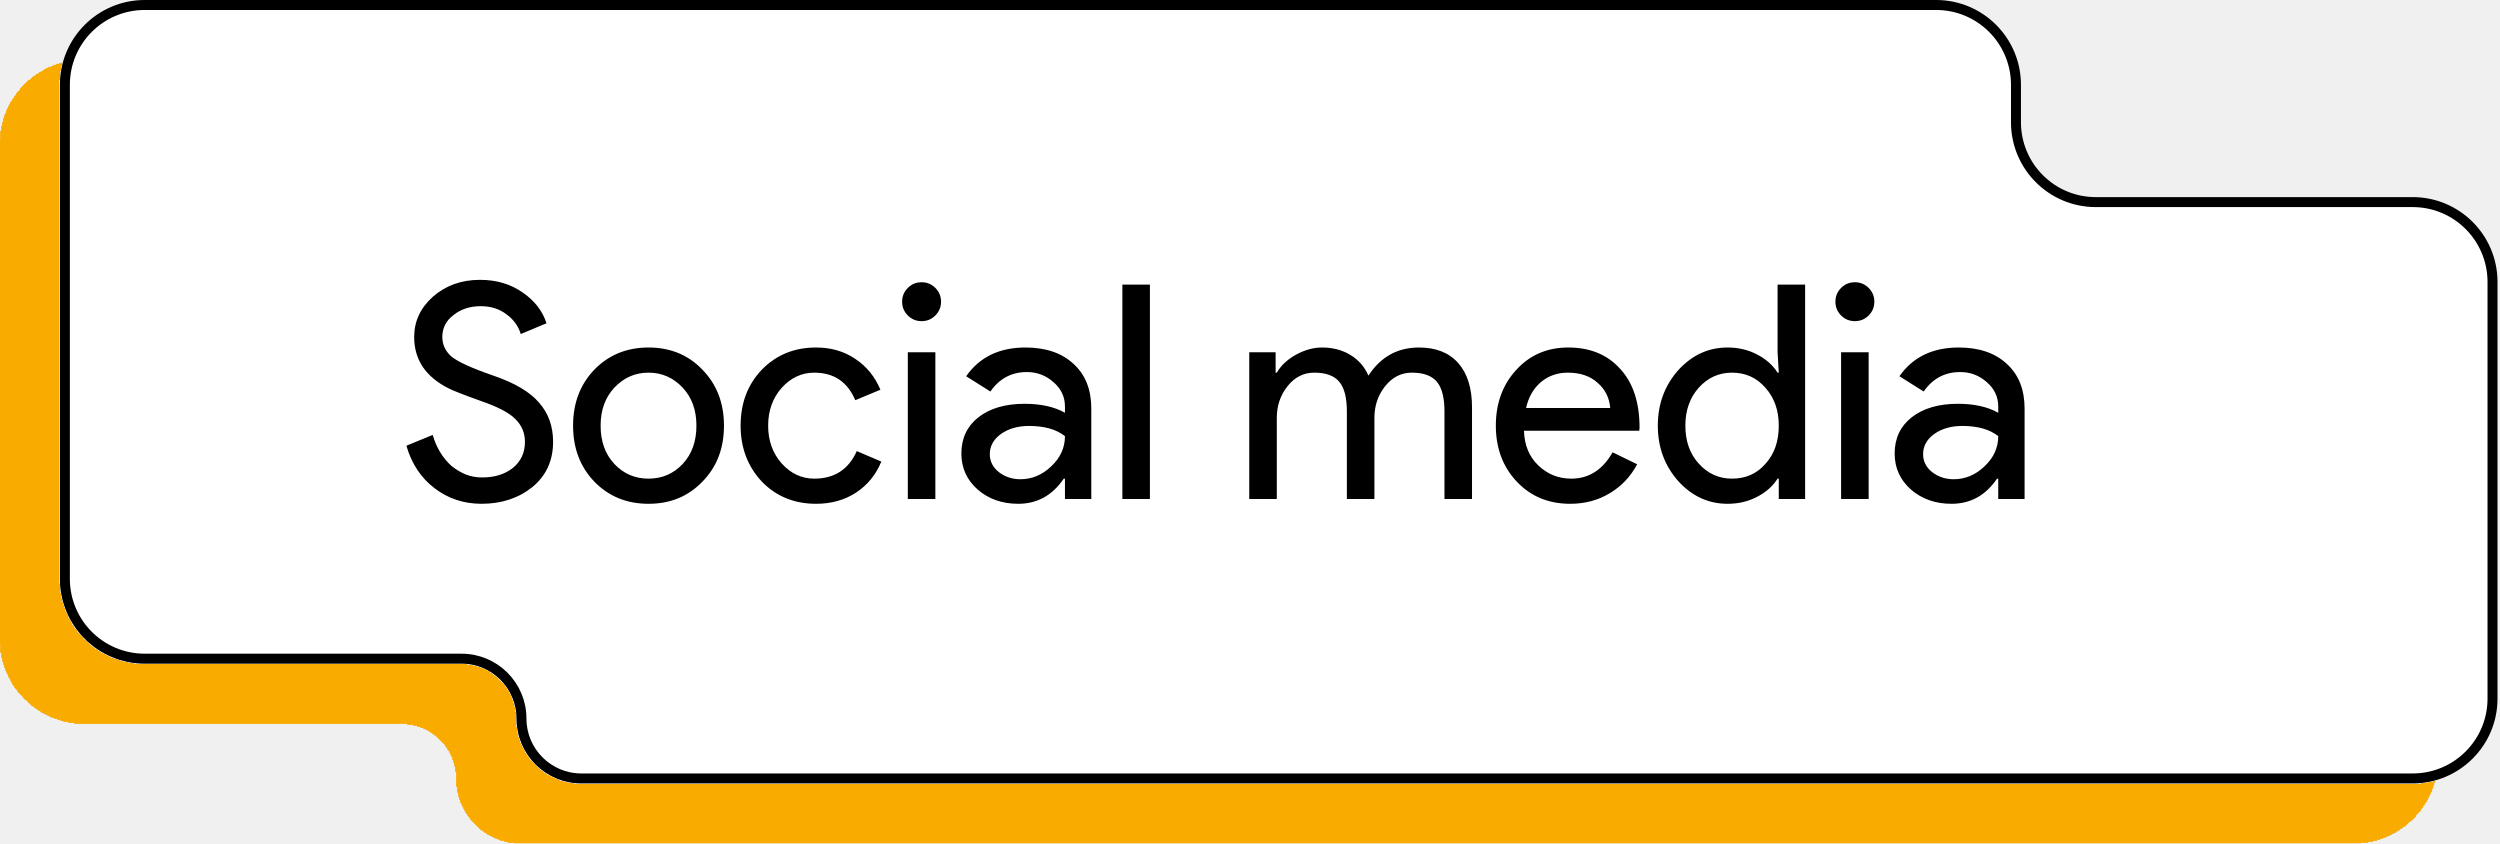
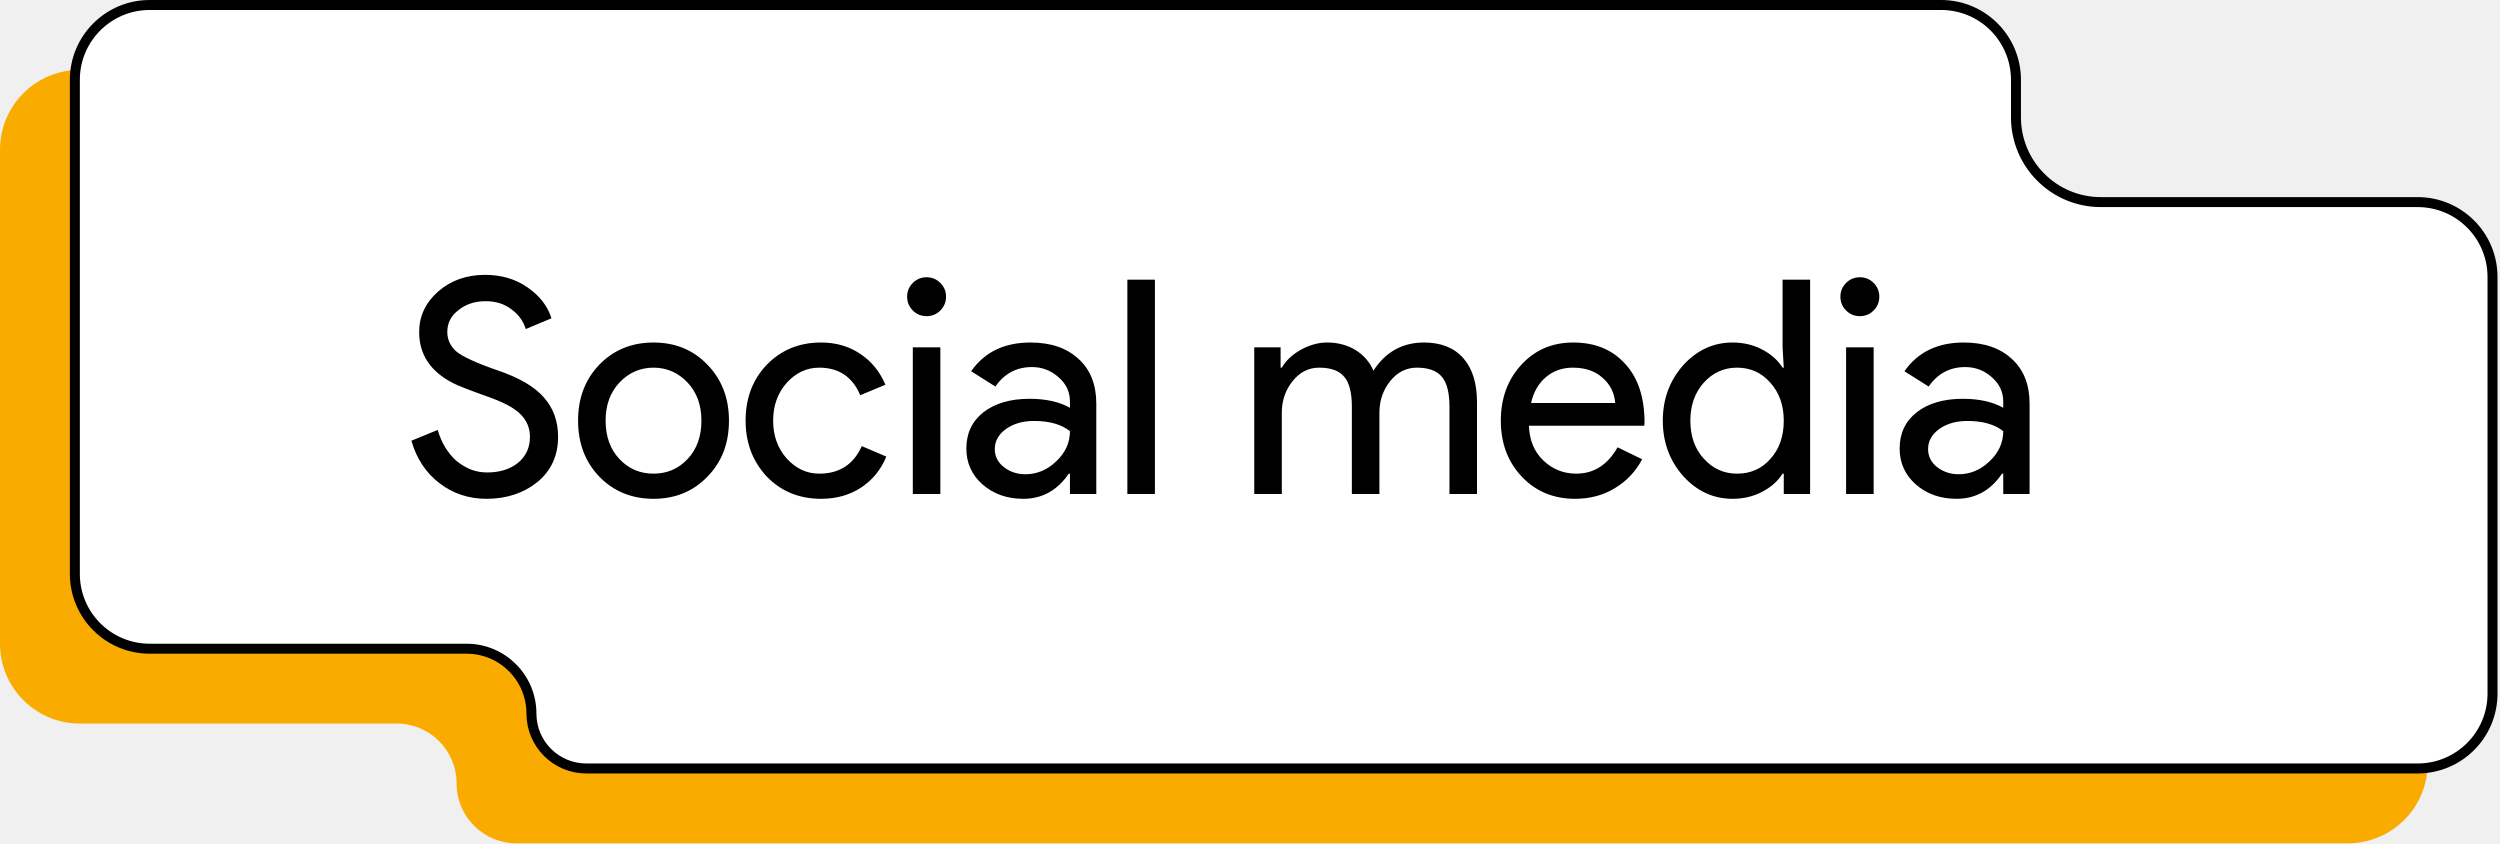
<svg xmlns="http://www.w3.org/2000/svg" width="501" height="169" viewBox="0 0 501 169" fill="none">
-   <g filter="url(#filter0_d_9779_109)">
-     <path d="M388 1L29 1C20.163 1 13 8.163 13 17V116C13 124.837 20.163 132 29 132H92.5C99.127 132 104.5 137.373 104.5 144C104.5 150.627 109.873 156 116.5 156H483.5C492.337 156 499.5 148.837 499.5 140V56.5C499.5 47.663 492.337 40.5 483.5 40.5L420 40.5C411.163 40.5 404 33.337 404 24.5V17C404 8.163 396.837 1 388 1Z" fill="white" />
-     <path d="M388 1L29 1C20.163 1 13 8.163 13 17V116C13 124.837 20.163 132 29 132H92.5C99.127 132 104.5 137.373 104.5 144C104.5 150.627 109.873 156 116.5 156H483.5C492.337 156 499.5 148.837 499.5 140V56.5C499.5 47.663 492.337 40.5 483.5 40.5L420 40.5C411.163 40.5 404 33.337 404 24.5V17C404 8.163 396.837 1 388 1Z" stroke="black" stroke-width="2" />
-   </g>
-   <path d="M110.84 88.54C110.84 92.3 109.46 95.32 106.7 97.6C103.9 99.84 100.5 100.96 96.5 100.96C92.94 100.96 89.8 99.92 87.08 97.84C84.36 95.76 82.48 92.92 81.44 89.32L86.72 87.16C87.08 88.44 87.58 89.6 88.22 90.64C88.86 91.68 89.6 92.58 90.44 93.34C91.32 94.06 92.28 94.64 93.32 95.08C94.36 95.48 95.46 95.68 96.62 95.68C99.14 95.68 101.2 95.04 102.8 93.76C104.4 92.44 105.2 90.7 105.2 88.54C105.2 86.74 104.54 85.2 103.22 83.92C101.98 82.68 99.66 81.48 96.26 80.32C92.82 79.08 90.68 78.24 89.84 77.8C85.28 75.48 83 72.06 83 67.54C83 64.38 84.26 61.68 86.78 59.44C89.34 57.2 92.48 56.08 96.2 56.08C99.48 56.08 102.32 56.92 104.72 58.6C107.12 60.24 108.72 62.3 109.52 64.78L104.36 66.94C103.88 65.34 102.92 64.02 101.48 62.98C100.08 61.9 98.36 61.36 96.32 61.36C94.16 61.36 92.34 61.96 90.86 63.16C89.38 64.28 88.64 65.74 88.64 67.54C88.64 69.02 89.22 70.3 90.38 71.38C91.66 72.46 94.44 73.74 98.72 75.22C103.08 76.7 106.18 78.52 108.02 80.68C109.9 82.8 110.84 85.42 110.84 88.54ZM114.844 85.3C114.844 80.78 116.264 77.04 119.104 74.08C121.984 71.12 125.604 69.64 129.964 69.64C134.324 69.64 137.924 71.12 140.764 74.08C143.644 77.04 145.084 80.78 145.084 85.3C145.084 89.86 143.644 93.6 140.764 96.52C137.924 99.48 134.324 100.96 129.964 100.96C125.604 100.96 121.984 99.48 119.104 96.52C116.264 93.56 114.844 89.82 114.844 85.3ZM120.364 85.3C120.364 88.46 121.284 91.02 123.124 92.98C124.964 94.94 127.244 95.92 129.964 95.92C132.684 95.92 134.964 94.94 136.804 92.98C138.644 91.02 139.564 88.46 139.564 85.3C139.564 82.18 138.644 79.64 136.804 77.68C134.924 75.68 132.644 74.68 129.964 74.68C127.284 74.68 125.004 75.68 123.124 77.68C121.284 79.64 120.364 82.18 120.364 85.3ZM163.538 100.96C159.178 100.96 155.558 99.48 152.678 96.52C149.838 93.48 148.418 89.74 148.418 85.3C148.418 80.78 149.838 77.04 152.678 74.08C155.558 71.12 159.178 69.64 163.538 69.64C166.538 69.64 169.158 70.4 171.398 71.92C173.638 73.4 175.318 75.46 176.438 78.1L171.398 80.2C169.838 76.52 167.098 74.68 163.178 74.68C160.658 74.68 158.478 75.7 156.638 77.74C154.838 79.78 153.938 82.3 153.938 85.3C153.938 88.3 154.838 90.82 156.638 92.86C158.478 94.9 160.658 95.92 163.178 95.92C167.218 95.92 170.058 94.08 171.698 90.4L176.618 92.5C175.538 95.14 173.838 97.22 171.518 98.74C169.238 100.22 166.578 100.96 163.538 100.96ZM188.586 60.46C188.586 61.54 188.206 62.46 187.446 63.22C186.686 63.98 185.766 64.36 184.686 64.36C183.606 64.36 182.686 63.98 181.926 63.22C181.166 62.46 180.786 61.54 180.786 60.46C180.786 59.38 181.166 58.46 181.926 57.7C182.686 56.94 183.606 56.56 184.686 56.56C185.766 56.56 186.686 56.94 187.446 57.7C188.206 58.46 188.586 59.38 188.586 60.46ZM187.446 70.6V100H181.926V70.6H187.446ZM198.357 91C198.357 92.44 198.957 93.64 200.157 94.6C201.397 95.56 202.837 96.04 204.477 96.04C206.797 96.04 208.857 95.18 210.657 93.46C212.497 91.74 213.417 89.72 213.417 87.4C211.697 86.04 209.297 85.36 206.217 85.36C203.977 85.36 202.097 85.9 200.577 86.98C199.097 88.06 198.357 89.4 198.357 91ZM205.497 69.64C209.577 69.64 212.797 70.74 215.157 72.94C217.517 75.1 218.697 78.08 218.697 81.88V100H213.417V95.92H213.177C210.897 99.28 207.857 100.96 204.057 100.96C200.817 100.96 198.097 100 195.897 98.08C193.737 96.16 192.657 93.76 192.657 90.88C192.657 87.84 193.797 85.42 196.077 83.62C198.397 81.82 201.477 80.92 205.317 80.92C208.597 80.92 211.297 81.52 213.417 82.72V81.46C213.417 79.54 212.657 77.92 211.137 76.6C209.617 75.24 207.837 74.56 205.797 74.56C202.717 74.56 200.277 75.86 198.477 78.46L193.617 75.4C196.297 71.56 200.257 69.64 205.497 69.64ZM230.443 57.04V100H224.923V57.04H230.443ZM255.872 100H250.352V70.6H255.632V74.68H255.872C256.712 73.24 257.992 72.04 259.712 71.08C261.472 70.12 263.212 69.64 264.932 69.64C267.092 69.64 268.992 70.14 270.632 71.14C272.272 72.14 273.472 73.52 274.232 75.28C276.672 71.52 280.052 69.64 284.372 69.64C287.772 69.64 290.392 70.68 292.232 72.76C294.072 74.84 294.992 77.8 294.992 81.64V100H289.472V82.48C289.472 79.72 288.972 77.74 287.972 76.54C286.972 75.3 285.292 74.68 282.932 74.68C280.812 74.68 279.032 75.58 277.592 77.38C276.152 79.18 275.432 81.3 275.432 83.74V100H269.912V82.48C269.912 79.72 269.412 77.74 268.412 76.54C267.412 75.3 265.732 74.68 263.372 74.68C261.252 74.68 259.472 75.58 258.032 77.38C256.592 79.18 255.872 81.3 255.872 83.74V100ZM314.646 100.96C310.326 100.96 306.766 99.48 303.966 96.52C301.166 93.56 299.766 89.82 299.766 85.3C299.766 80.82 301.126 77.1 303.846 74.14C306.566 71.14 310.046 69.64 314.286 69.64C318.646 69.64 322.106 71.06 324.666 73.9C327.266 76.7 328.566 80.64 328.566 85.72L328.506 86.32H305.406C305.486 89.2 306.446 91.52 308.286 93.28C310.126 95.04 312.326 95.92 314.886 95.92C318.406 95.92 321.166 94.16 323.166 90.64L328.086 93.04C326.766 95.52 324.926 97.46 322.566 98.86C320.246 100.26 317.606 100.96 314.646 100.96ZM305.826 81.76H322.686C322.526 79.72 321.686 78.04 320.166 76.72C318.686 75.36 316.686 74.68 314.166 74.68C312.086 74.68 310.286 75.32 308.766 76.6C307.286 77.88 306.306 79.6 305.826 81.76ZM347.107 95.92C349.827 95.92 352.047 94.94 353.767 92.98C355.567 91.02 356.467 88.46 356.467 85.3C356.467 82.22 355.567 79.68 353.767 77.68C352.007 75.68 349.787 74.68 347.107 74.68C344.467 74.68 342.247 75.68 340.447 77.68C338.647 79.68 337.747 82.22 337.747 85.3C337.747 88.42 338.647 90.96 340.447 92.92C342.247 94.92 344.467 95.92 347.107 95.92ZM346.207 100.96C342.367 100.96 339.067 99.44 336.307 96.4C333.587 93.32 332.227 89.62 332.227 85.3C332.227 80.98 333.587 77.28 336.307 74.2C339.067 71.16 342.367 69.64 346.207 69.64C348.367 69.64 350.327 70.1 352.087 71.02C353.887 71.94 355.267 73.16 356.227 74.68H356.467L356.227 70.6V57.04H361.747V100H356.467V95.92H356.227C355.267 97.44 353.887 98.66 352.087 99.58C350.327 100.5 348.367 100.96 346.207 100.96ZM375.617 60.46C375.617 61.54 375.237 62.46 374.477 63.22C373.717 63.98 372.797 64.36 371.717 64.36C370.637 64.36 369.717 63.98 368.957 63.22C368.197 62.46 367.817 61.54 367.817 60.46C367.817 59.38 368.197 58.46 368.957 57.7C369.717 56.94 370.637 56.56 371.717 56.56C372.797 56.56 373.717 56.94 374.477 57.7C375.237 58.46 375.617 59.38 375.617 60.46ZM374.477 70.6V100H368.957V70.6H374.477ZM385.388 91C385.388 92.44 385.988 93.64 387.188 94.6C388.428 95.56 389.868 96.04 391.508 96.04C393.828 96.04 395.888 95.18 397.688 93.46C399.528 91.74 400.448 89.72 400.448 87.4C398.728 86.04 396.328 85.36 393.248 85.36C391.008 85.36 389.128 85.9 387.608 86.98C386.128 88.06 385.388 89.4 385.388 91ZM392.528 69.64C396.608 69.64 399.828 70.74 402.188 72.94C404.548 75.1 405.728 78.08 405.728 81.88V100H400.448V95.92H400.208C397.928 99.28 394.888 100.96 391.088 100.96C387.848 100.96 385.128 100 382.928 98.08C380.768 96.16 379.688 93.76 379.688 90.88C379.688 87.84 380.828 85.42 383.108 83.62C385.428 81.82 388.508 80.92 392.348 80.92C395.628 80.92 398.328 81.52 400.448 82.72V81.46C400.448 79.54 399.688 77.92 398.168 76.6C396.648 75.24 394.868 74.56 392.828 74.56C389.748 74.56 387.308 75.86 385.508 78.46L380.648 75.4C383.328 71.56 387.288 69.64 392.528 69.64Z" fill="black" />
-   <defs>
-     <filter id="filter0_d_9779_109" x="0" y="0" width="500.5" height="169" filterUnits="userSpaceOnUse" color-interpolation-filters="sRGB">
-       <feFlood flood-opacity="0" result="BackgroundImageFix" />
-       <feColorMatrix in="SourceAlpha" type="matrix" values="0 0 0 0 0 0 0 0 0 0 0 0 0 0 0 0 0 0 127 0" result="hardAlpha" />
-       <feOffset dx="-12" dy="12" />
-       <feComposite in2="hardAlpha" operator="out" />
-       <feColorMatrix type="matrix" values="0 0 0 0 0.976 0 0 0 0 0.671 0 0 0 0 0 0 0 0 1 0" />
-       <feBlend mode="normal" in2="BackgroundImageFix" result="effect1_dropShadow_9779_109" />
-       <feBlend mode="normal" in="SourceGraphic" in2="effect1_dropShadow_9779_109" result="shape" />
-     </filter>
-   </defs>
+   <path d="M375 14L16 14C7.163 14 0 21.163 0 30V129C0 137.837 7.163 145 16 145H79.5C86.127 145 91.5 150.373 91.5 157C91.5 163.627 96.873 169 103.5 169H470.5C479.337 169 486.5 161.837 486.5 153V69.5C486.5 60.663 479.337 53.5 470.5 53.5L407 53.5C398.163 53.5 391 46.337 391 37.5V30C391 21.163 383.837 14 375 14Z" fill="#F9AB00" />
+   <path d="M30 1H389C397.284 1 404 7.716 404 16V23.5C404 32.889 411.611 40.5 421 40.5H484.5C492.784 40.5 499.5 47.216 499.5 55.5V139C499.5 147.284 492.784 154 484.5 154H117.5C111.425 154 106.5 149.075 106.5 143C106.5 135.82 100.68 130 93.5 130H30C21.716 130 15 123.284 15 115V16C15 7.716 21.716 1 30 1Z" fill="white" stroke="black" stroke-width="2" />
+   <path d="M111.84 87.54C111.84 91.3 110.46 94.32 107.7 96.6C104.9 98.84 101.5 99.96 97.5 99.96C93.94 99.96 90.8 98.92 88.08 96.84C85.36 94.76 83.48 91.92 82.44 88.32L87.72 86.16C88.08 87.44 88.58 88.6 89.22 89.64C89.86 90.68 90.6 91.58 91.44 92.34C92.32 93.06 93.28 93.64 94.32 94.08C95.36 94.48 96.46 94.68 97.62 94.68C100.14 94.68 102.2 94.04 103.8 92.76C105.4 91.44 106.2 89.7 106.2 87.54C106.2 85.74 105.54 84.2 104.22 82.92C102.98 81.68 100.66 80.48 97.26 79.32C93.82 78.08 91.68 77.24 90.84 76.8C86.28 74.48 84 71.06 84 66.54C84 63.38 85.26 60.68 87.78 58.44C90.34 56.2 93.48 55.08 97.2 55.08C100.48 55.08 103.32 55.92 105.72 57.6C108.12 59.24 109.72 61.3 110.52 63.78L105.36 65.94C104.88 64.34 103.92 63.02 102.48 61.98C101.08 60.9 99.36 60.36 97.32 60.36C95.16 60.36 93.34 60.96 91.86 62.16C90.38 63.28 89.64 64.74 89.64 66.54C89.64 68.02 90.22 69.3 91.38 70.38C92.66 71.46 95.44 72.74 99.72 74.22C104.08 75.7 107.18 77.52 109.02 79.68C110.9 81.8 111.84 84.42 111.84 87.54ZM115.844 84.3C115.844 79.78 117.264 76.04 120.104 73.08C122.984 70.12 126.604 68.64 130.964 68.64C135.324 68.64 138.924 70.12 141.764 73.08C144.644 76.04 146.084 79.78 146.084 84.3C146.084 88.86 144.644 92.6 141.764 95.52C138.924 98.48 135.324 99.96 130.964 99.96C126.604 99.96 122.984 98.48 120.104 95.52C117.264 92.56 115.844 88.82 115.844 84.3ZM121.364 84.3C121.364 87.46 122.284 90.02 124.124 91.98C125.964 93.94 128.244 94.92 130.964 94.92C133.684 94.92 135.964 93.94 137.804 91.98C139.644 90.02 140.564 87.46 140.564 84.3C140.564 81.18 139.644 78.64 137.804 76.68C135.924 74.68 133.644 73.68 130.964 73.68C128.284 73.68 126.004 74.68 124.124 76.68C122.284 78.64 121.364 81.18 121.364 84.3ZM164.538 99.96C160.178 99.96 156.558 98.48 153.678 95.52C150.838 92.48 149.418 88.74 149.418 84.3C149.418 79.78 150.838 76.04 153.678 73.08C156.558 70.12 160.178 68.64 164.538 68.64C167.538 68.64 170.158 69.4 172.398 70.92C174.638 72.4 176.318 74.46 177.438 77.1L172.398 79.2C170.838 75.52 168.098 73.68 164.178 73.68C161.658 73.68 159.478 74.7 157.638 76.74C155.838 78.78 154.938 81.3 154.938 84.3C154.938 87.3 155.838 89.82 157.638 91.86C159.478 93.9 161.658 94.92 164.178 94.92C168.218 94.92 171.058 93.08 172.698 89.4L177.618 91.5C176.538 94.14 174.838 96.22 172.518 97.74C170.238 99.22 167.578 99.96 164.538 99.96ZM189.586 59.46C189.586 60.54 189.206 61.46 188.446 62.22C187.686 62.98 186.766 63.36 185.686 63.36C184.606 63.36 183.686 62.98 182.926 62.22C182.166 61.46 181.786 60.54 181.786 59.46C181.786 58.38 182.166 57.46 182.926 56.7C183.686 55.94 184.606 55.56 185.686 55.56C186.766 55.56 187.686 55.94 188.446 56.7C189.206 57.46 189.586 58.38 189.586 59.46ZM188.446 69.6V99H182.926V69.6H188.446ZM199.357 90C199.357 91.44 199.957 92.64 201.157 93.6C202.397 94.56 203.837 95.04 205.477 95.04C207.797 95.04 209.857 94.18 211.657 92.46C213.497 90.74 214.417 88.72 214.417 86.4C212.697 85.04 210.297 84.36 207.217 84.36C204.977 84.36 203.097 84.9 201.577 85.98C200.097 87.06 199.357 88.4 199.357 90ZM206.497 68.64C210.577 68.64 213.797 69.74 216.157 71.94C218.517 74.1 219.697 77.08 219.697 80.88V99H214.417V94.92H214.177C211.897 98.28 208.857 99.96 205.057 99.96C201.817 99.96 199.097 99 196.897 97.08C194.737 95.16 193.657 92.76 193.657 89.88C193.657 86.84 194.797 84.42 197.077 82.62C199.397 80.82 202.477 79.92 206.317 79.92C209.597 79.92 212.297 80.52 214.417 81.72V80.46C214.417 78.54 213.657 76.92 212.137 75.6C210.617 74.24 208.837 73.56 206.797 73.56C203.717 73.56 201.277 74.86 199.477 77.46L194.617 74.4C197.297 70.56 201.257 68.64 206.497 68.64ZM231.443 56.04V99H225.923V56.04H231.443ZM256.872 99H251.352V69.6H256.632V73.68H256.872C257.712 72.24 258.992 71.04 260.712 70.08C262.472 69.12 264.212 68.64 265.932 68.64C268.092 68.64 269.992 69.14 271.632 70.14C273.272 71.14 274.472 72.52 275.232 74.28C277.672 70.52 281.052 68.64 285.372 68.64C288.772 68.64 291.392 69.68 293.232 71.76C295.072 73.84 295.992 76.8 295.992 80.64V99H290.472V81.48C290.472 78.72 289.972 76.74 288.972 75.54C287.972 74.3 286.292 73.68 283.932 73.68C281.812 73.68 280.032 74.58 278.592 76.38C277.152 78.18 276.432 80.3 276.432 82.74V99H270.912V81.48C270.912 78.72 270.412 76.74 269.412 75.54C268.412 74.3 266.732 73.68 264.372 73.68C262.252 73.68 260.472 74.58 259.032 76.38C257.592 78.18 256.872 80.3 256.872 82.74V99ZM315.646 99.96C311.326 99.96 307.766 98.48 304.966 95.52C302.166 92.56 300.766 88.82 300.766 84.3C300.766 79.82 302.126 76.1 304.846 73.14C307.566 70.14 311.046 68.64 315.286 68.64C319.646 68.64 323.106 70.06 325.666 72.9C328.266 75.7 329.566 79.64 329.566 84.72L329.506 85.32H306.406C306.486 88.2 307.446 90.52 309.286 92.28C311.126 94.04 313.326 94.92 315.886 94.92C319.406 94.92 322.166 93.16 324.166 89.64L329.086 92.04C327.766 94.52 325.926 96.46 323.566 97.86C321.246 99.26 318.606 99.96 315.646 99.96ZM306.826 80.76H323.686C323.526 78.72 322.686 77.04 321.166 75.72C319.686 74.36 317.686 73.68 315.166 73.68C313.086 73.68 311.286 74.32 309.766 75.6C308.286 76.88 307.306 78.6 306.826 80.76ZM348.107 94.92C350.827 94.92 353.047 93.94 354.767 91.98C356.567 90.02 357.467 87.46 357.467 84.3C357.467 81.22 356.567 78.68 354.767 76.68C353.007 74.68 350.787 73.68 348.107 73.68C345.467 73.68 343.247 74.68 341.447 76.68C339.647 78.68 338.747 81.22 338.747 84.3C338.747 87.42 339.647 89.96 341.447 91.92C343.247 93.92 345.467 94.92 348.107 94.92ZM347.207 99.96C343.367 99.96 340.067 98.44 337.307 95.4C334.587 92.32 333.227 88.62 333.227 84.3C333.227 79.98 334.587 76.28 337.307 73.2C340.067 70.16 343.367 68.64 347.207 68.64C349.367 68.64 351.327 69.1 353.087 70.02C354.887 70.94 356.267 72.16 357.227 73.68H357.467L357.227 69.6V56.04H362.747V99H357.467V94.92H357.227C356.267 96.44 354.887 97.66 353.087 98.58C351.327 99.5 349.367 99.96 347.207 99.96ZM376.617 59.46C376.617 60.54 376.237 61.46 375.477 62.22C374.717 62.98 373.797 63.36 372.717 63.36C371.637 63.36 370.717 62.98 369.957 62.22C369.197 61.46 368.817 60.54 368.817 59.46C368.817 58.38 369.197 57.46 369.957 56.7C370.717 55.94 371.637 55.56 372.717 55.56C373.797 55.56 374.717 55.94 375.477 56.7C376.237 57.46 376.617 58.38 376.617 59.46ZM375.477 69.6V99H369.957V69.6H375.477ZM386.388 90C386.388 91.44 386.988 92.64 388.188 93.6C389.428 94.56 390.868 95.04 392.508 95.04C394.828 95.04 396.888 94.18 398.688 92.46C400.528 90.74 401.448 88.72 401.448 86.4C399.728 85.04 397.328 84.36 394.248 84.36C392.008 84.36 390.128 84.9 388.608 85.98C387.128 87.06 386.388 88.4 386.388 90ZM393.528 68.64C397.608 68.64 400.828 69.74 403.188 71.94C405.548 74.1 406.728 77.08 406.728 80.88V99H401.448V94.92H401.208C398.928 98.28 395.888 99.96 392.088 99.96C388.848 99.96 386.128 99 383.928 97.08C381.768 95.16 380.688 92.76 380.688 89.88C380.688 86.84 381.828 84.42 384.108 82.62C386.428 80.82 389.508 79.92 393.348 79.92C396.628 79.92 399.328 80.52 401.448 81.72V80.46C401.448 78.54 400.688 76.92 399.168 75.6C397.648 74.24 395.868 73.56 393.828 73.56C390.748 73.56 388.308 74.86 386.508 77.46L381.648 74.4C384.328 70.56 388.288 68.64 393.528 68.64Z" fill="black" />
</svg>
